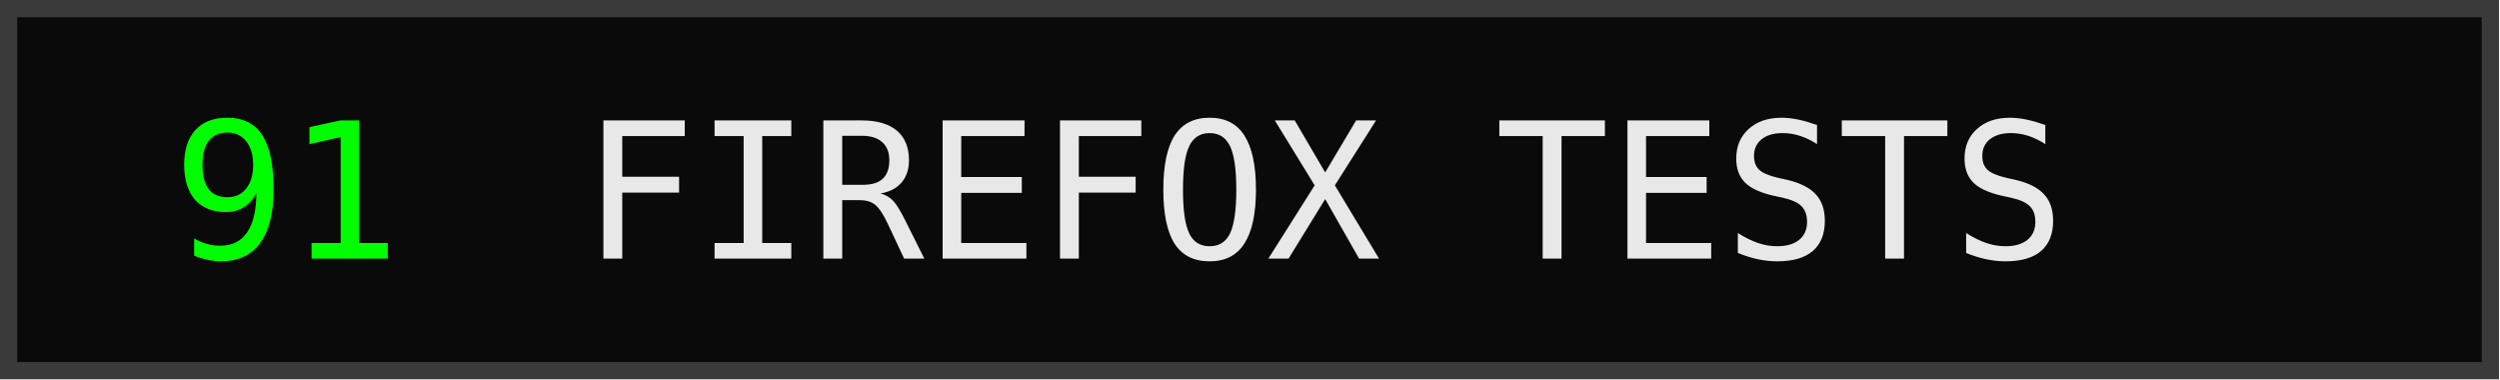
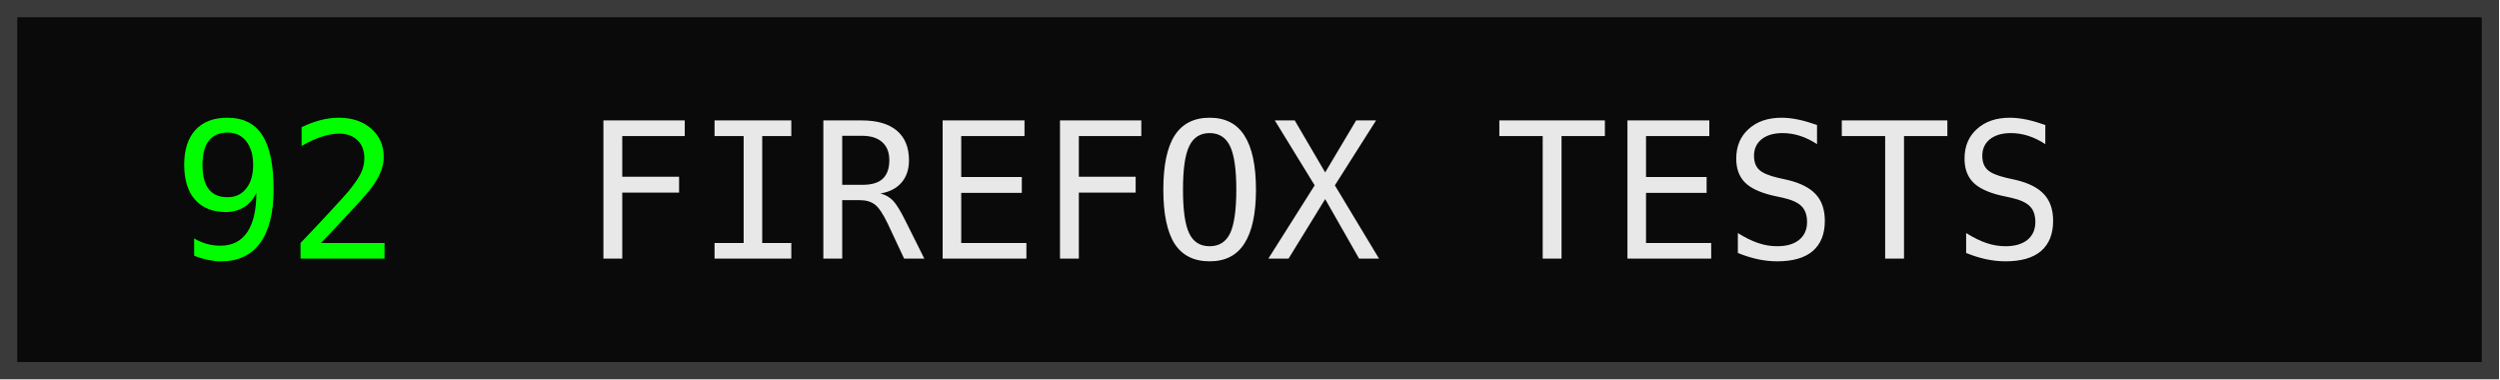
- <svg xmlns="http://www.w3.org/2000/svg" width="145" height="22" viewBox="0 0 145 22" role="img" aria-label="91 FIREFOX TESTS">
+ <svg xmlns="http://www.w3.org/2000/svg" width="145" height="22" viewBox="0 0 145 22" role="img" aria-label="92 FIREFOX TESTS">
  <rect x="0.5" y="0.5" width="144" height="21" fill="#0a0a0a" stroke="#3a3a3a" />
  <g font-family="ui-monospace, Menlo, Consolas, monospace" font-size="11">
-     <text x="10" y="15" textLength="14.52" lengthAdjust="spacing" fill="#00fd00">91</text>
+     <text x="10" y="15" textLength="14.52" lengthAdjust="spacing" fill="#00fd00">92</text>
    <text x="33.76" y="15" textLength="101.64" lengthAdjust="spacing" fill="#e8e8e8">FIREFOX TESTS</text>
  </g>
</svg>
